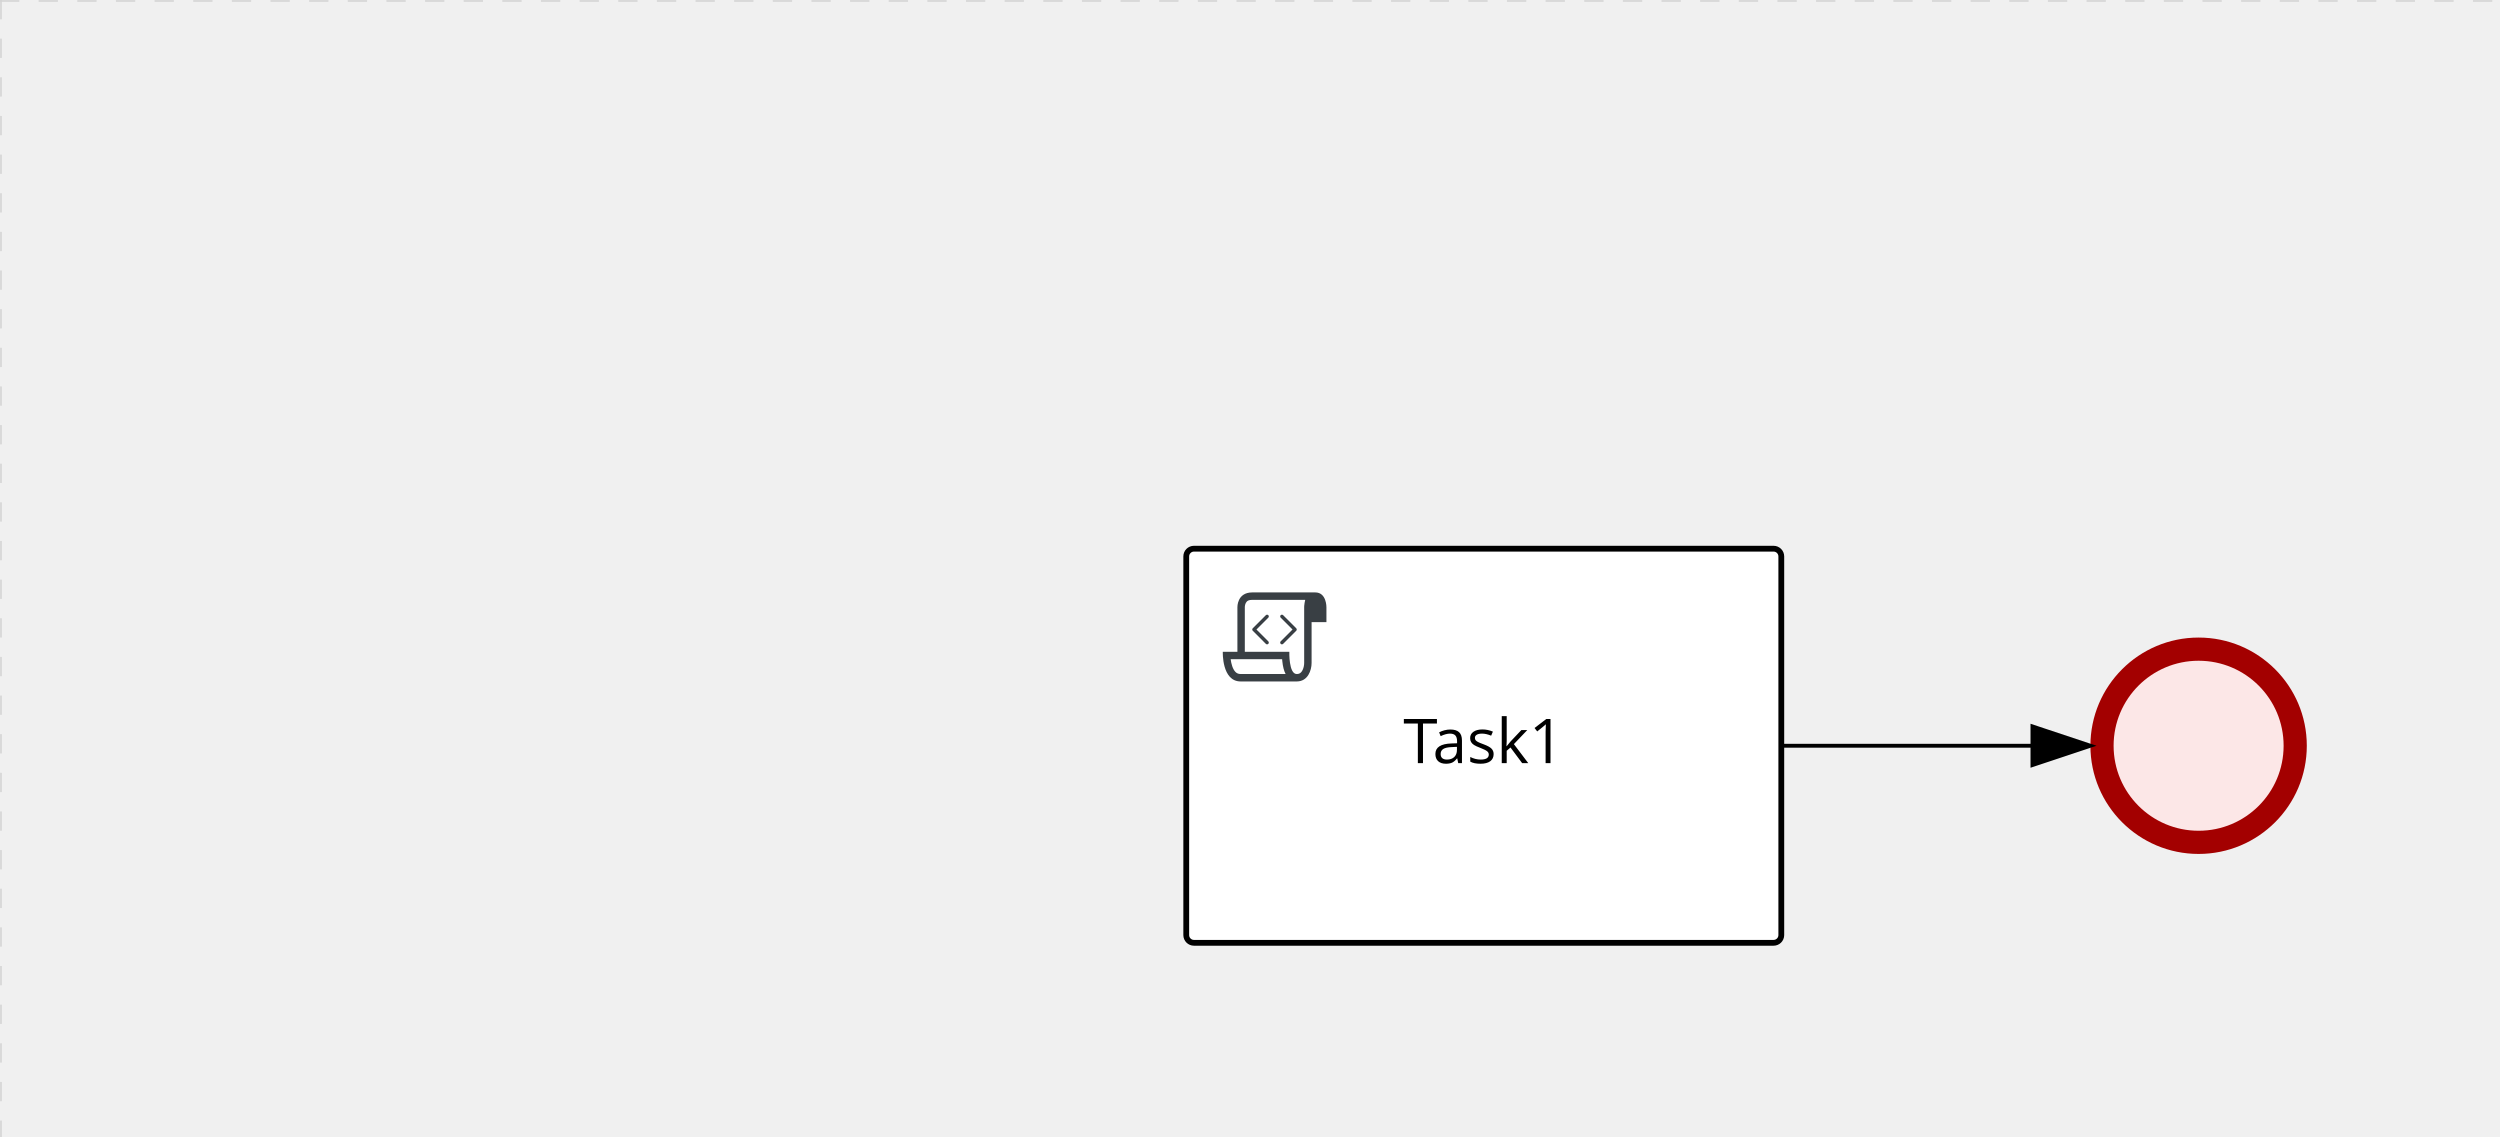
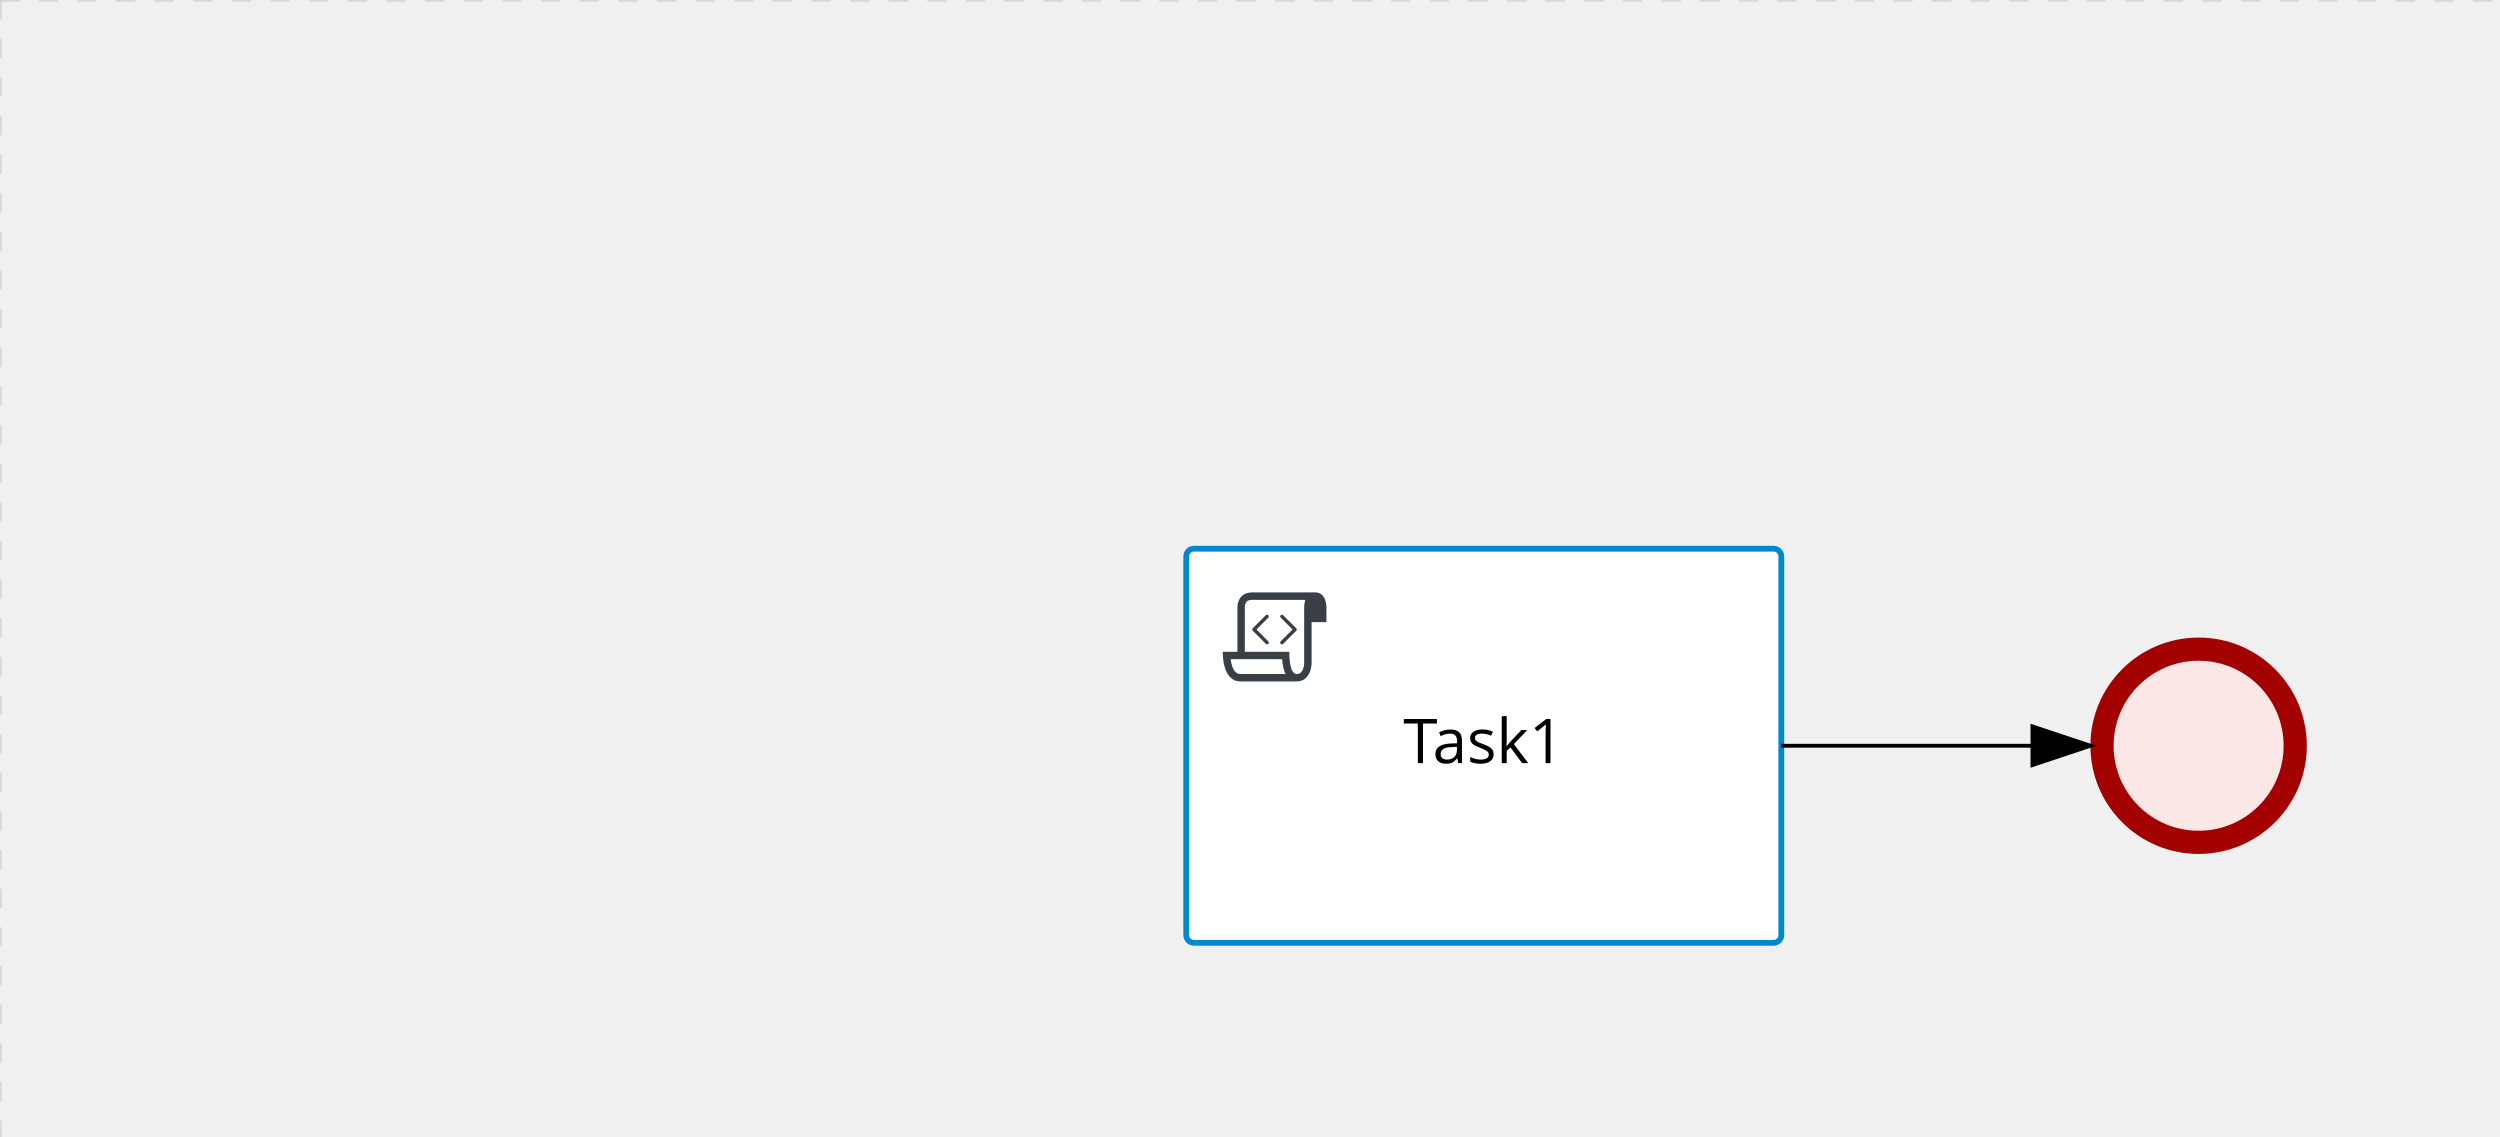
<svg xmlns="http://www.w3.org/2000/svg" version="1.1" width="647" height="294" viewBox="0 0 647 294">
  <defs />
  <g transform="matrix(1,0,0,1,0,0)">
    <g>
      <g>
        <g>
          <path fill="none" stroke="#d3d3d3" paint-order="fill stroke markers" d=" M 0 0 L 1200 0" stroke-miterlimit="10" stroke-opacity="0.8" stroke-dasharray="5" />
        </g>
        <g>
          <path fill="none" stroke="#d3d3d3" paint-order="fill stroke markers" d=" M 0 0 L 0 800" stroke-miterlimit="10" stroke-opacity="0.8" stroke-dasharray="5" />
        </g>
      </g>
      <g id="_66ECBC30-179C-4AD3-BB63-49BF4A768988" bpmn2nodeid="_66ECBC30-179C-4AD3-BB63-49BF4A768988" transform="matrix(1,0,0,1,307,142)">
        <g>
          <path fill="none" stroke="none" />
        </g>
        <g transform="matrix(1,0,0,1,0,0)">
          <path fill="#ffffff" stroke="none" id="_66ECBC30-179C-4AD3-BB63-49BF4A768988?shapeType=BACKGROUND" paint-order="stroke fill markers" d=" M 2 0 L 152 0 L 152 0 A 2 2 0 0 1 154 2 L 154 100 L 154 100 A 2 2 0 0 1 152 102 L 2 102 L 2 102 A 2 2 0 0 1 0 100 L 0 2 L 0 2 A 2 2 0 0 1 2 0 Z" />
        </g>
        <g transform="matrix(1,0,0,1,0,0)">
-           <path fill="none" stroke="#000000" id="_66ECBC30-179C-4AD3-BB63-49BF4A768988?shapeType=BORDER&amp;renderType=STROKE" paint-order="fill stroke markers" d=" M 2 0 L 152 0 L 152 0 A 2 2 0 0 1 154 2 L 154 100 L 154 100 A 2 2 0 0 1 152 102 L 2 102 L 2 102 A 2 2 0 0 1 0 100 L 0 2 L 0 2 A 2 2 0 0 1 2 0 Z" stroke-miterlimit="10" stroke-width="1.5" stroke-dasharray="" />
+           <path fill="none" stroke="rgb(0,136,206)" id="_66ECBC30-179C-4AD3-BB63-49BF4A768988?shapeType=BORDER&amp;renderType=STROKE" paint-order="fill stroke markers" d=" M 2 0 L 152 0 L 152 0 A 2 2 0 0 1 154 2 L 154 100 L 154 100 A 2 2 0 0 1 152 102 L 2 102 L 2 102 A 2 2 0 0 1 0 100 L 0 2 L 0 2 A 2 2 0 0 1 2 0 Z" stroke-miterlimit="10" stroke-width="1.5" stroke-dasharray="" />
        </g>
        <g>
          <g transform="matrix(0.06,0,0,0.06,9.4,9.4)">
            <g transform="matrix(1,0,0,1,0,0)">
              <path fill="#393f44" stroke="none" id="_66ECBC30-179C-4AD3-BB63-49BF4A768988undefined" paint-order="stroke fill markers" d=" M 0 0 M 197.3 130.2 C 194.4 127.3 189.6 127.3 186.7 130.2 L 130.2 186.7 C 127.3 189.6 127.3 194.4 130.2 197.3 L 186.7 253.8 C 188.1 255.3 190.1 256 192 256 C 193.9 256 195.9 255.3 197.3 253.7 C 200.2 250.8 200.2 246 197.3 243.1 L 146.2 192 L 197.3 140.8 C 200.2 137.9 200.2 133.1 197.3 130.2 Z" />
            </g>
            <g transform="matrix(1,0,0,1,0,0)">
              <path fill="#393f44" stroke="none" id="_66ECBC30-179C-4AD3-BB63-49BF4A768988undefined" paint-order="stroke fill markers" d=" M 0 0 M 261.3 130.2 C 258.4 127.3 253.6 127.3 250.7 130.2 C 247.8 133.1 247.8 137.9 250.7 140.8 L 301.8 191.9 L 250.7 243 C 247.8 245.9 247.8 250.7 250.7 253.6 C 252.1 255.3 254.1 256 256 256 C 257.9 256 259.9 255.3 261.3 253.8 L 317.8 197.3 C 320.7 194.4 320.7 189.6 317.8 186.7 L 261.3 130.2 Z" />
            </g>
            <g transform="matrix(1,0,0,1,0,0)">
              <path fill="#393f44" stroke="none" id="_66ECBC30-179C-4AD3-BB63-49BF4A768988undefined" paint-order="stroke fill markers" d=" M 0 0 M 400 32 C 400 32 152.8 32 128 32 C 62 32 64 96 64 96 L 64 288 L 1 288 C 1 288 -4 416 78 416 L 320 416 C 368 416 384 368 384 336 C 384 314.2 384 224.4 384 160 L 448 160 L 448 96 C 448 96 449 32 400 32 Z M 0 0 M 78 383.9 C 68.5 383.9 61.6 381.1 55.5 374.9 C 43.4 362.4 37.5 339.6 34.9 320 L 256.9 320 C 257.1 322.7 257.3 325.4 257.6 328.2 C 260 351.6 264.7 370.1 271.9 383.9 L 78 383.9 L 78 383.9 Z M 0 0 M 352 336 C 352 345.9 349.6 360.3 342.9 371 C 337.2 380.1 330.4 384 320 384 C 285 384 288 288 288 288 L 96 288 L 96 96 L 96 95.9 L 96 95.1 C 96 90.6 97.6 78.3 104.7 71.2 C 106.5 69.4 111.9 64 128 64 L 356.5 64 C 354.4 72.8 352.8 81.8 352.2 89.9 C 352.2 90.5 352.1 91.1 352.1 91.7 C 352.1 92 352.1 92.3 352.1 92.6 C 352 94.8 352 96 352 96 L 352 160 L 352 336 Z" />
            </g>
          </g>
        </g>
        <g transform="matrix(1,0,0,1,56.17578,43.5)">
          <text fill="#000000" stroke="none" font-family="Open Sans" font-size="12pt" font-style="normal" font-weight="normal" text-decoration="normal" x="20.824" y="12" text-anchor="middle" dominant-baseline="alphabetic">Task1</text>
        </g>
      </g>
      <g id="_2180D238-4534-473E-BD16-17C13AF987D7" bpmn2nodeid="_2180D238-4534-473E-BD16-17C13AF987D7" transform="matrix(1,0,0,1,541,165)">
        <g>
          <path fill="none" stroke="none" />
        </g>
        <g transform="matrix(0.125,0,0,0.125,0,0)">
          <g transform="matrix(1,0,0,1,0,0)">
            <path fill="#fce7e7" stroke="none" id="_2180D238-4534-473E-BD16-17C13AF987D7?shapeType=BACKGROUND" paint-order="stroke fill markers" d=" M 0 0 M 444 224 C 444 263.9 434.2 300.8 414.4 334.5 C 394.7 368.2 368 394.9 334.4 414.5 C 300.8 434.1 263.9 444 224 444 C 184.1 444 147.2 434.2 113.5 414.4 C 79.8 394.7 53.1 368 33.5 334.4 C 13.9 300.8 4 263.9 4 224 C 4 184.1 13.8 147.2 33.6 113.5 C 53.4 79.8 80.1 53.1 113.6 33.5 C 147.1 13.9 184.1 4 224 4 C 263.9 4 300.8 13.8 334.5 33.6 C 368.2 53.4 394.9 80.1 414.5 113.6 C 434.1 147.1 444 184.1 444 224 Z" />
          </g>
          <g>
            <g transform="matrix(1,0,0,1,0,0)">
              <g transform="matrix(1,0,0,1,0,0)">
                <path fill="#a30000" stroke="none" id="_2180D238-4534-473E-BD16-17C13AF987D7?shapeType=BORDER&amp;renderType=FILL" paint-order="stroke fill markers" d=" M 0 0 M 224 0 C 100.3 0 0 100.3 0 224 C 0 347.7 100.3 448 224 448 C 347.7 448 448 347.7 448 224 C 448 100.3 347.7 0 224 0 Z M 0 0 M 224 400 C 126.8 400 48 321.2 48 224 C 48 126.8 126.8 48 224 48 C 321.2 48 400 126.8 400 224 C 400 321.2 321.2 400 224 400 Z" />
              </g>
            </g>
          </g>
        </g>
        <g transform="matrix(1,0,0,1,28,61)" />
      </g>
      <g id="_735C8DAC-4167-44BD-AAAF-30AAC4249B95" bpmn2nodeid="_735C8DAC-4167-44BD-AAAF-30AAC4249B95">
        <g>
          <path fill="none" stroke="#000000" paint-order="fill stroke markers" d=" M 461 193 L 526 193" stroke-miterlimit="10" stroke-dasharray="" />
        </g>
        <g transform="matrix(1,0,0,1,461,193)" />
        <g transform="matrix(6.123233995736766e-17,1,-1,6.123233995736766e-17,541,188)">
          <path fill="#000000" stroke="#000000" paint-order="fill stroke markers" d=" M 10 15 L 0 15 L 5 0 Z" stroke-miterlimit="10" stroke-dasharray="" />
        </g>
        <g transform="matrix(1,0,0,1,461,183)" />
      </g>
      <g transform="matrix(1,0,0,1,541,165)" />
      <g transform="matrix(1,0,0,1,307,142)" />
    </g>
  </g>
</svg>
